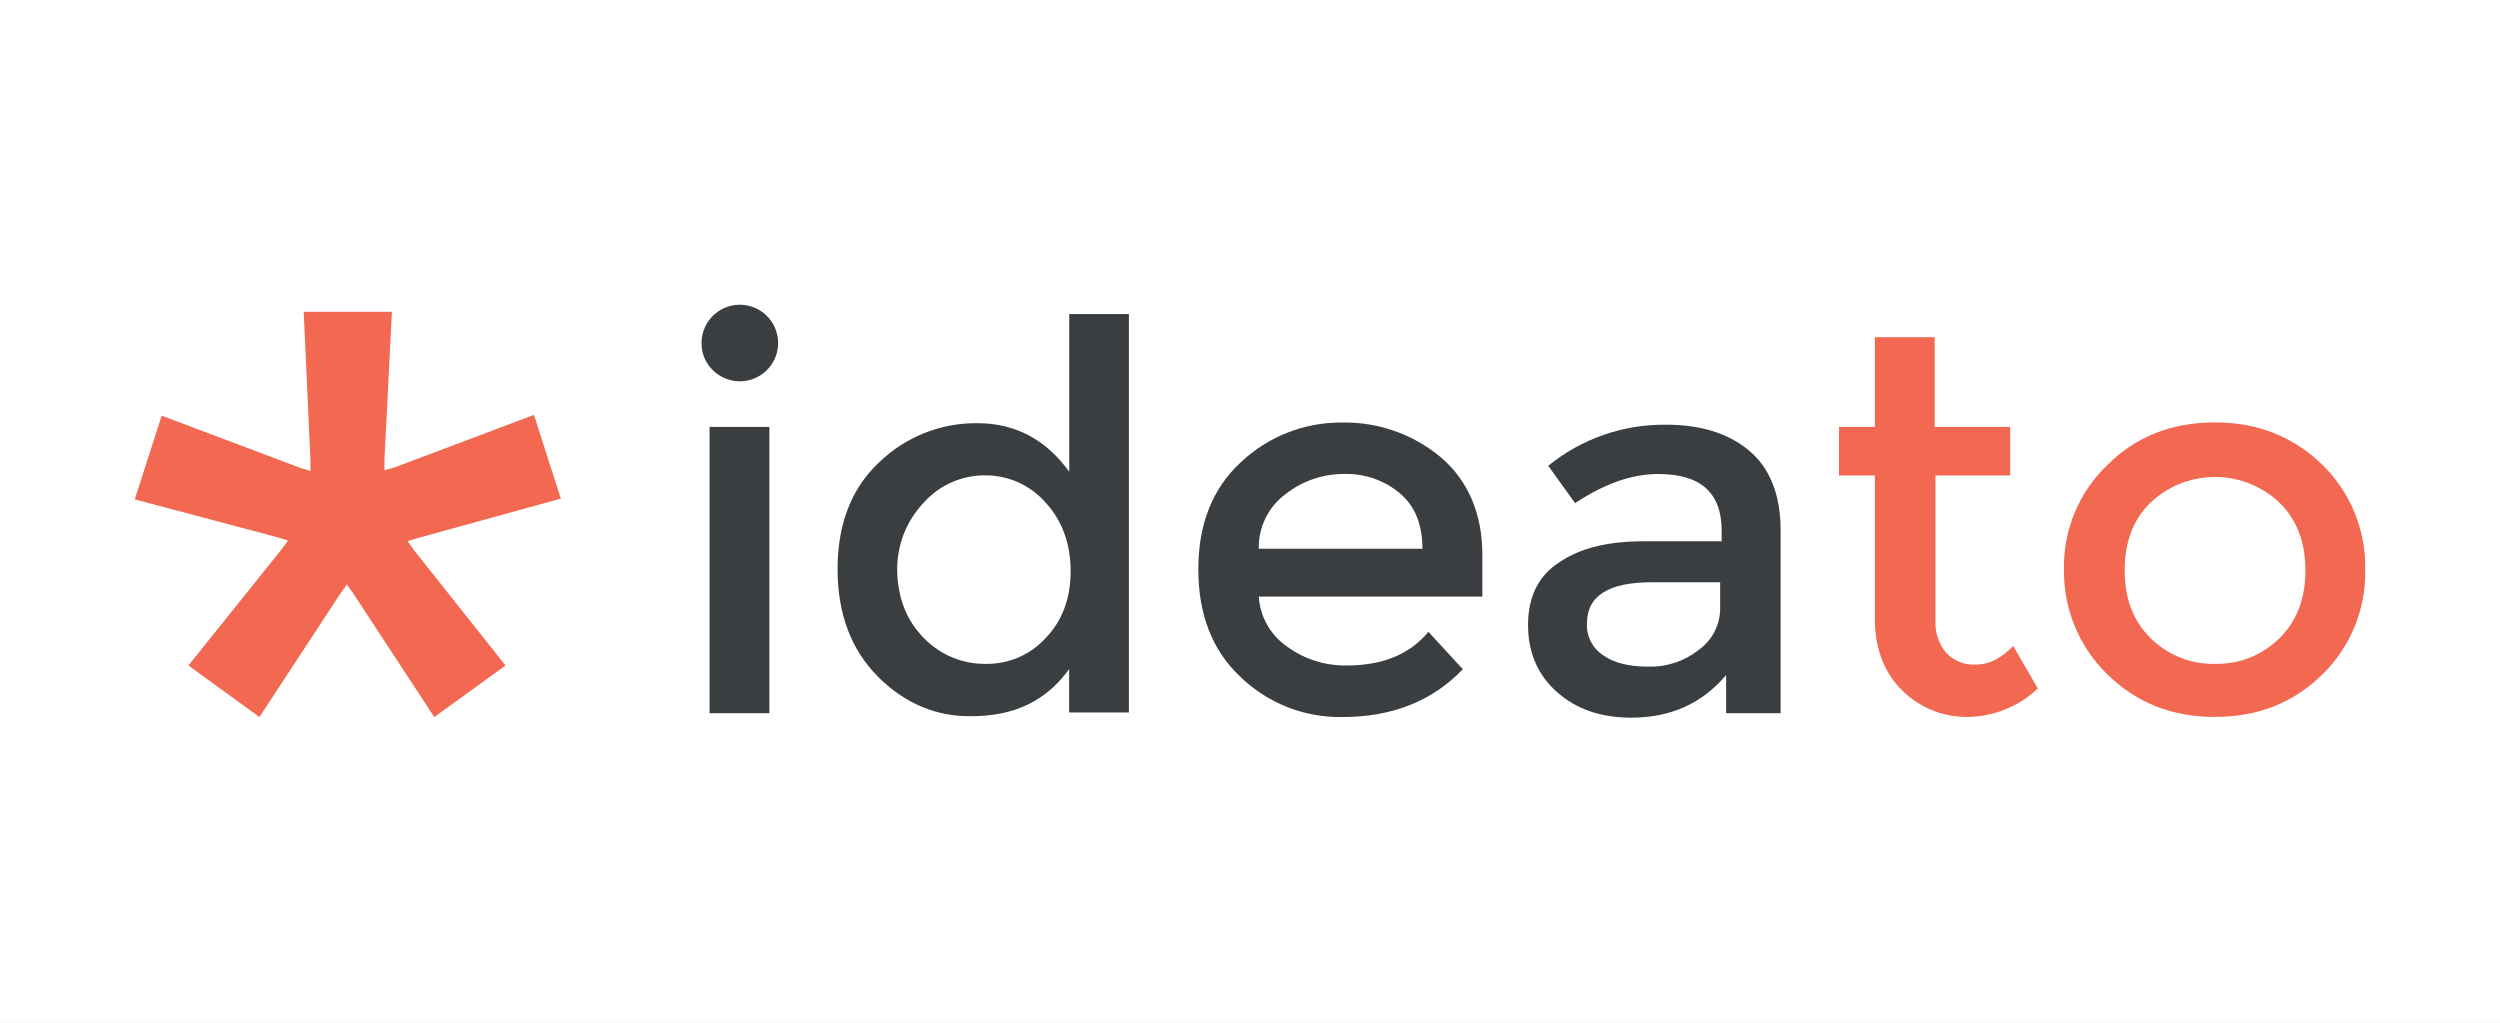
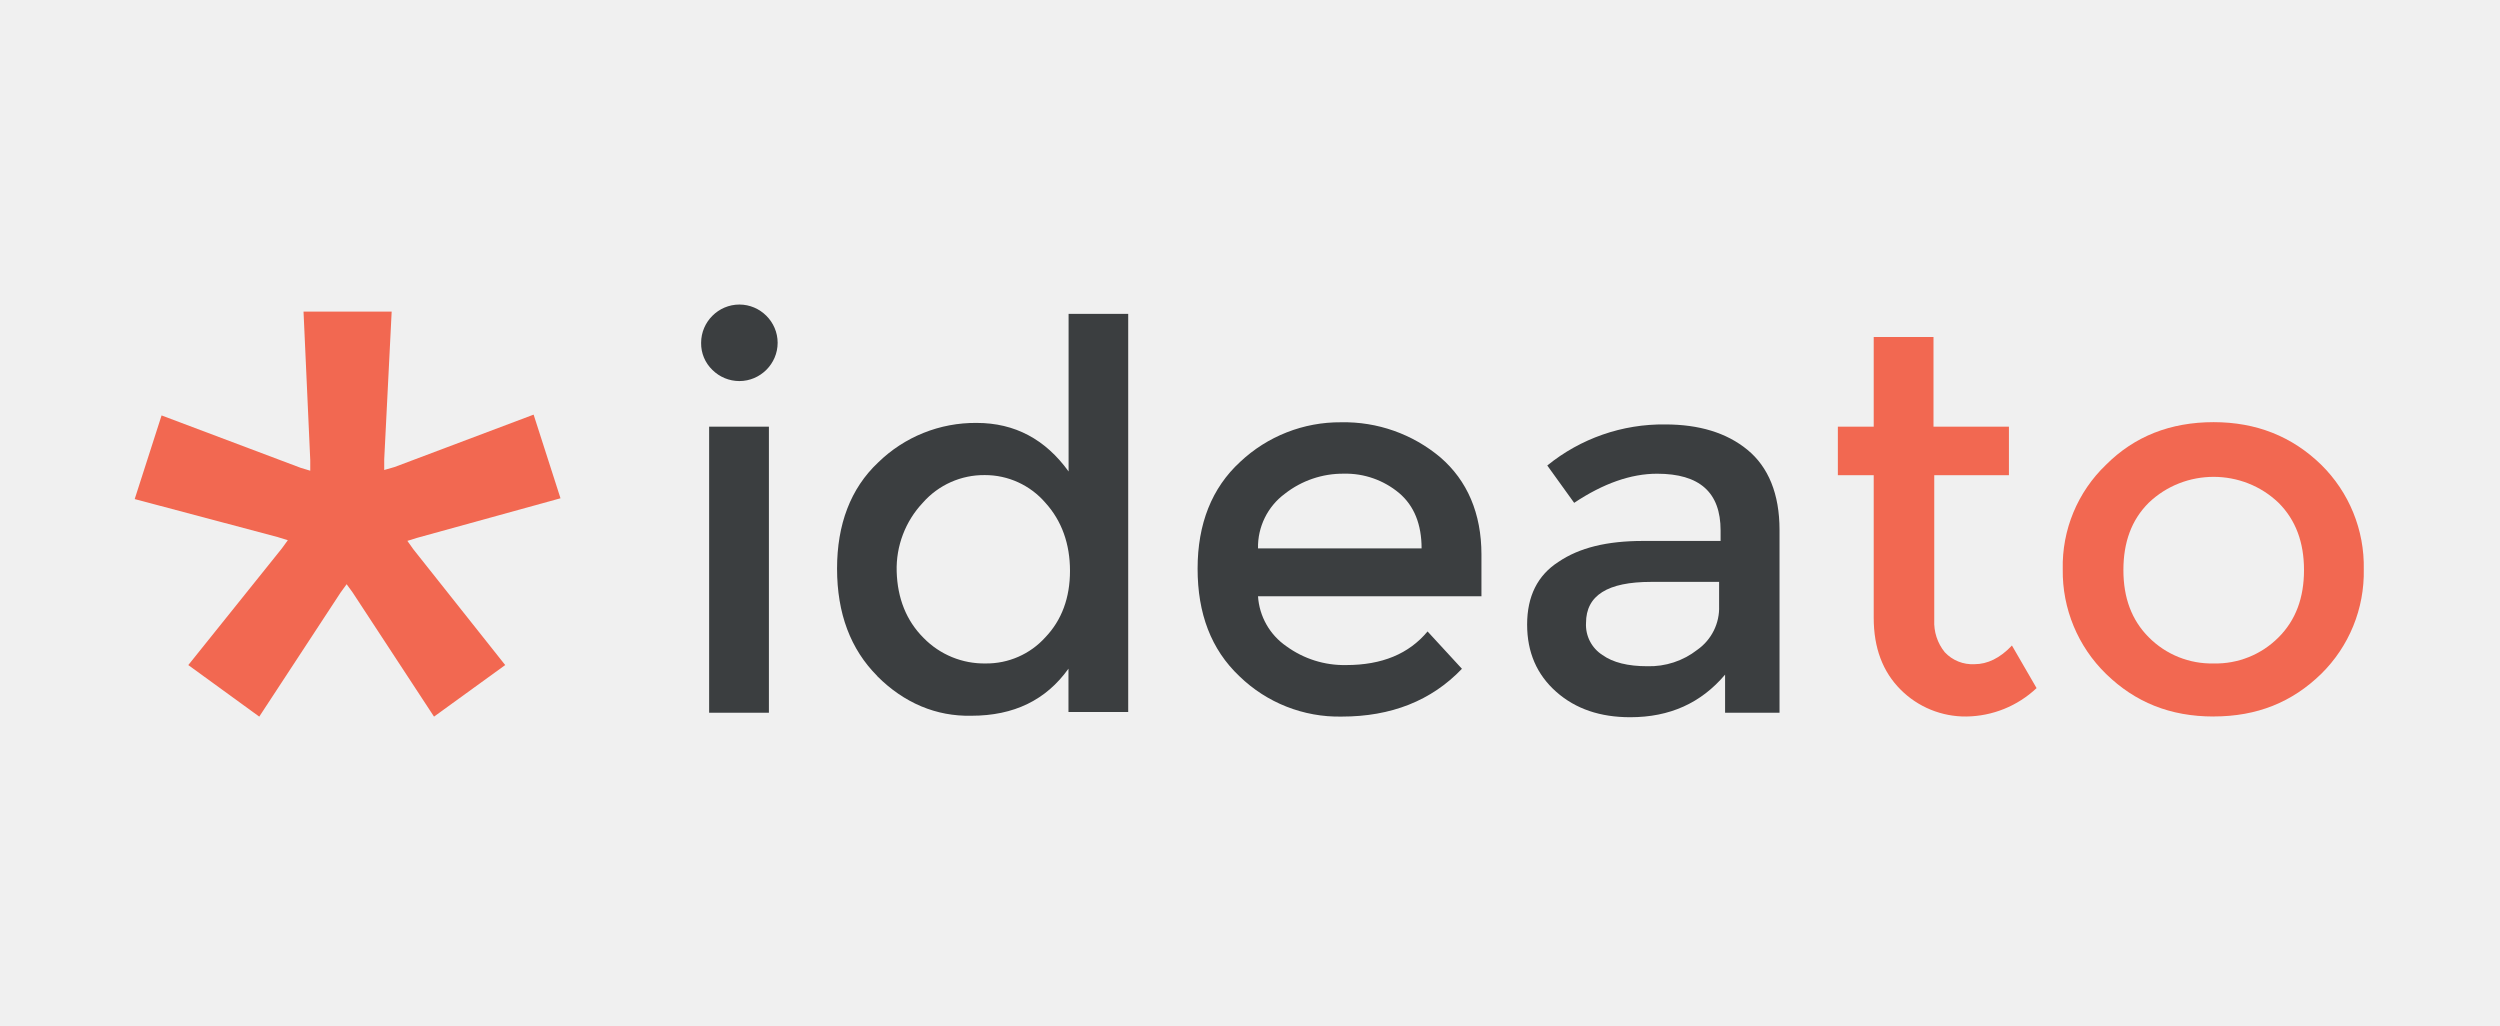
- <svg xmlns="http://www.w3.org/2000/svg" viewBox="0 0 623.62 255.12">
-   <defs>
-     <style>.cls-1{fill:#fff;}.cls-2{fill:#3b3e40;}.cls-3{fill:#f26851;}</style>
-   </defs>
-   <g id="BG">
-     <rect class="cls-1" width="623.62" height="255.12" />
-   </g>
+ <svg xmlns="http://www.w3.org/2000/svg" width="100%" height="100%" viewBox="0 0 624 256" version="1.1" xml:space="preserve" style="fill-rule:evenodd;clip-rule:evenodd;stroke-linejoin:round;stroke-miterlimit:1.414;">
  <g id="Logo">
-     <path class="cls-2" d="M191.92,177.9H177V106.49h14.92ZM175,85.61a9.55,9.55,0,1,1,2.8,6.71A9.15,9.15,0,0,1,175,85.61Z" />
-     <path class="cls-2" d="M219,168.77q-10.07-10.07-10.07-26.85c0-11,3.36-20,10.25-26.48a34.68,34.68,0,0,1,24.61-9.88c9.51,0,17.15,4.1,22.93,12.12V78.34H281.6v99.38H266.69V166.9c-5.59,7.83-13.61,11.75-24.24,11.75-8.76.19-16.78-3.17-23.49-9.88Zm11.56-9.51A21.11,21.11,0,0,0,246,165.6a19.77,19.77,0,0,0,14.92-6.53c4.1-4.29,6.15-9.88,6.15-16.59s-2.05-12.49-6.15-17a19.87,19.87,0,0,0-15.1-6.9,20.29,20.29,0,0,0-15.48,6.9,24,24,0,0,0-6.53,17.15c.19,6.71,2.42,12.31,6.71,16.59Z" />
-     <path class="cls-2" d="M370,148.82H314a16.39,16.39,0,0,0,7.09,12.49A24.48,24.48,0,0,0,336,166c8.95,0,15.66-2.8,20.32-8.39l8.58,9.32c-7.64,8-17.71,11.93-30,11.93a35.62,35.62,0,0,1-25.54-10.07c-7.09-6.71-10.44-15.66-10.44-26.85s3.54-20.14,10.63-26.66a36.32,36.32,0,0,1,25.17-9.88,37.32,37.32,0,0,1,24.8,8.76c6.71,5.78,10.25,14,10.25,24.24v10.44ZM314,136.88h40.83c0-6-1.86-10.63-5.59-13.8a20.75,20.75,0,0,0-13.8-4.85,23.5,23.5,0,0,0-14.73,5A16.52,16.52,0,0,0,314,136.88Z" />
-     <path class="cls-2" d="M444.19,177.9H430.58v-9.51c-6,7.09-13.8,10.63-23.68,10.63-7.46,0-13.61-2.05-18.46-6.34s-7.27-9.88-7.27-16.78q0-10.63,7.83-15.66c5.22-3.54,12.12-5.22,21.07-5.22h19.39v-2.61c0-9.51-5.22-14.17-15.85-14.17q-9.79,0-20.7,7.27l-6.71-9.32a45.73,45.73,0,0,1,29.46-10.25c8.39,0,15.29,2.05,20.51,6.34s8,11,8,20V177.9Zm-15.1-26.66v-6h-17c-10.81,0-16.22,3.36-16.22,10.25a8.92,8.92,0,0,0,4.1,8q3.92,2.8,11.19,2.8a19.37,19.37,0,0,0,12.49-4.1A12.8,12.8,0,0,0,429.09,151.24Z" />
-     <path class="cls-3" d="M482.79,118.61v36.17a11.84,11.84,0,0,0,2.61,8,9.44,9.44,0,0,0,7.46,3c3.17,0,6.34-1.49,9.32-4.66l6.15,10.63a26,26,0,0,1-17.53,7.09,22.82,22.82,0,0,1-16.41-6.71q-6.71-6.71-6.71-17.9V118.61h-8.95V106.49h8.95V84.12H482.6v22.37h18.83v12.12Z" />
-     <path class="cls-3" d="M552.52,165.6a22.07,22.07,0,0,0,16.22-6.53c4.29-4.29,6.34-9.88,6.34-16.78s-2.05-12.49-6.34-16.78a23.42,23.42,0,0,0-32.44,0C532,129.8,530,135.39,530,142.29s2.05,12.49,6.34,16.78A22.07,22.07,0,0,0,552.52,165.6Zm0,13.24c-10.81,0-19.58-3.54-26.85-10.63a35.75,35.75,0,0,1-10.81-26.1A35,35,0,0,1,525.67,116q10.63-10.63,26.85-10.63,15.94,0,26.85,10.63A35.59,35.59,0,0,1,590,142.1a35.59,35.59,0,0,1-10.63,26.1C572.1,175.29,563.34,178.83,552.52,178.83Z" />
-     <path class="cls-3" d="M69.42,134.09l2.42.75-1.49,2.05L47,166l17.71,12.87,20.32-31,1.49-2.05,1.49,2.05,20.32,31L126.1,166l-22.93-28.9L101.68,135l2.42-.75,35.8-9.88-6.71-20.88L98.51,116.56l-2.61.75v-2.61l1.86-36.92h-22l1.68,37.1v2.61L75,116.75,40.33,103.69l-6.71,20.88,35.8,9.51Z" />
+     <path d="M191.92,177.9l-14.92,0l0,-71.41l14.92,0l0,71.41Zm-16.92,-92.29c0,-0.015 0,-0.031 0,-0.046c0,-5.239 4.311,-9.55 9.55,-9.55c5.239,0 9.55,4.311 9.55,9.55c0,5.239 -4.311,9.55 -9.55,9.55c-2.53,0 -4.96,-1.006 -6.75,-2.794c-1.819,-1.753 -2.834,-4.184 -2.8,-6.71Z" style="fill:#3b3e40;fill-rule:nonzero;" />
+     <path d="M219,168.77c-6.713,-6.713 -10.07,-15.663 -10.07,-26.85c0,-11 3.36,-20 10.25,-26.48c6.568,-6.421 15.425,-9.977 24.61,-9.88c9.51,0 17.15,4.1 22.93,12.12l0,-39.34l14.88,0l0,99.38l-14.91,0l0,-10.82c-5.59,7.83 -13.61,11.75 -24.24,11.75c-8.76,0.19 -16.78,-3.17 -23.49,-9.88l0.04,0Zm11.56,-9.51c4.055,4.143 9.643,6.437 15.44,6.34c5.678,0.068 11.118,-2.313 14.92,-6.53c4.1,-4.29 6.15,-9.88 6.15,-16.59c0,-6.71 -2.05,-12.49 -6.15,-17c-3.783,-4.391 -9.304,-6.914 -15.1,-6.9c-5.916,-0.068 -11.576,2.454 -15.48,6.9c-4.361,4.624 -6.711,10.796 -6.53,17.15c0.19,6.71 2.42,12.31 6.71,16.59l0.04,0.04Z" style="fill:#3b3e40;fill-rule:nonzero;" />
+     <path d="M370,148.82l-56,0c0.316,5.029 2.934,9.641 7.09,12.49c4.323,3.15 9.562,4.798 14.91,4.69c8.95,0 15.66,-2.8 20.32,-8.39l8.58,9.32c-7.64,8 -17.71,11.93 -30,11.93c-9.513,0.191 -18.717,-3.438 -25.54,-10.07c-7.09,-6.71 -10.44,-15.66 -10.44,-26.85c0,-11.19 3.54,-20.14 10.63,-26.66c6.803,-6.408 15.824,-9.949 25.17,-9.88c9.053,-0.186 17.872,2.929 24.8,8.76c6.71,5.78 10.25,14 10.25,24.24l0,10.44l0.23,-0.02Zm-56,-11.94l40.83,0c0,-6 -1.86,-10.63 -5.59,-13.8c-3.858,-3.237 -8.765,-4.962 -13.8,-4.85c-5.334,-0.054 -10.531,1.71 -14.73,5c-4.319,3.186 -6.825,8.284 -6.71,13.65Z" style="fill:#3b3e40;fill-rule:nonzero;" />
+     <path d="M444.19,177.9l-13.61,0l0,-9.51c-6,7.09 -13.8,10.63 -23.68,10.63c-7.46,0 -13.61,-2.05 -18.46,-6.34c-4.85,-4.29 -7.27,-9.88 -7.27,-16.78c0,-7.087 2.61,-12.307 7.83,-15.66c5.22,-3.54 12.12,-5.22 21.07,-5.22l19.39,0l0,-2.61c0,-9.51 -5.22,-14.17 -15.85,-14.17c-6.527,0 -13.427,2.423 -20.7,7.27l-6.71,-9.32c8.313,-6.762 18.745,-10.391 29.46,-10.25c8.39,0 15.29,2.05 20.51,6.34c5.22,4.29 8,11 8,20l0,45.62l0.02,0Zm-15.1,-26.66l0,-6l-17,0c-10.81,0 -16.22,3.36 -16.22,10.25c-0.175,3.207 1.395,6.269 4.1,8c2.613,1.867 6.343,2.8 11.19,2.8c4.513,0.131 8.933,-1.32 12.49,-4.1c3.549,-2.489 5.6,-6.618 5.44,-10.95Z" style="fill:#3b3e40;fill-rule:nonzero;" />
+     <path d="M482.79,118.61l0,36.17c-0.139,2.895 0.79,5.744 2.61,8c1.914,2.061 4.652,3.162 7.46,3c3.17,0 6.34,-1.49 9.32,-4.66l6.15,10.63c-4.745,4.478 -11.006,7.011 -17.53,7.09c-6.148,0.066 -12.07,-2.355 -16.41,-6.71c-4.473,-4.473 -6.71,-10.44 -6.71,-17.9l0,-35.62l-8.95,0l0,-12.12l8.95,0l0,-22.37l14.92,0l0,22.37l18.83,0l0,12.12l-18.64,0Z" style="fill:#f26851;fill-rule:nonzero;" />
+     <path d="M552.52,165.6c6.072,0.149 11.945,-2.215 16.22,-6.53c4.29,-4.29 6.34,-9.88 6.34,-16.78c0,-6.9 -2.05,-12.49 -6.34,-16.78c-9.009,-8.649 -23.431,-8.649 -32.44,0c-4.3,4.29 -6.3,9.88 -6.3,16.78c0,6.9 2.05,12.49 6.34,16.78c4.266,4.305 10.121,6.668 16.18,6.53Zm0,13.24c-10.81,0 -19.58,-3.54 -26.85,-10.63c-7.031,-6.844 -10.943,-16.289 -10.81,-26.1c-0.226,-9.831 3.701,-19.316 10.81,-26.11c7.087,-7.087 16.037,-10.63 26.85,-10.63c10.627,0 19.577,3.543 26.85,10.63c6.981,6.864 10.829,16.312 10.63,26.1c0.199,9.788 -3.649,19.236 -10.63,26.1c-7.27,7.09 -16.03,10.63 -26.85,10.63l0,0.01Z" style="fill:#f26851;fill-rule:nonzero;" />
+     <path d="M69.42,134.09l2.42,0.75l-1.49,2.05l-23.35,29.11l17.71,12.87l20.32,-31l1.49,-2.05l1.49,2.05l20.32,31l17.77,-12.87l-22.93,-28.9l-1.49,-2.1l2.42,-0.75l35.8,-9.88l-6.71,-20.88l-34.68,13.07l-2.61,0.75l0,-2.61l1.86,-36.92l-22,0l1.68,37.1l0,2.61l-2.44,-0.74l-34.67,-13.06l-6.71,20.88l35.8,9.51l0,0.01Z" style="fill:#f26851;fill-rule:nonzero;" />
  </g>
</svg>
